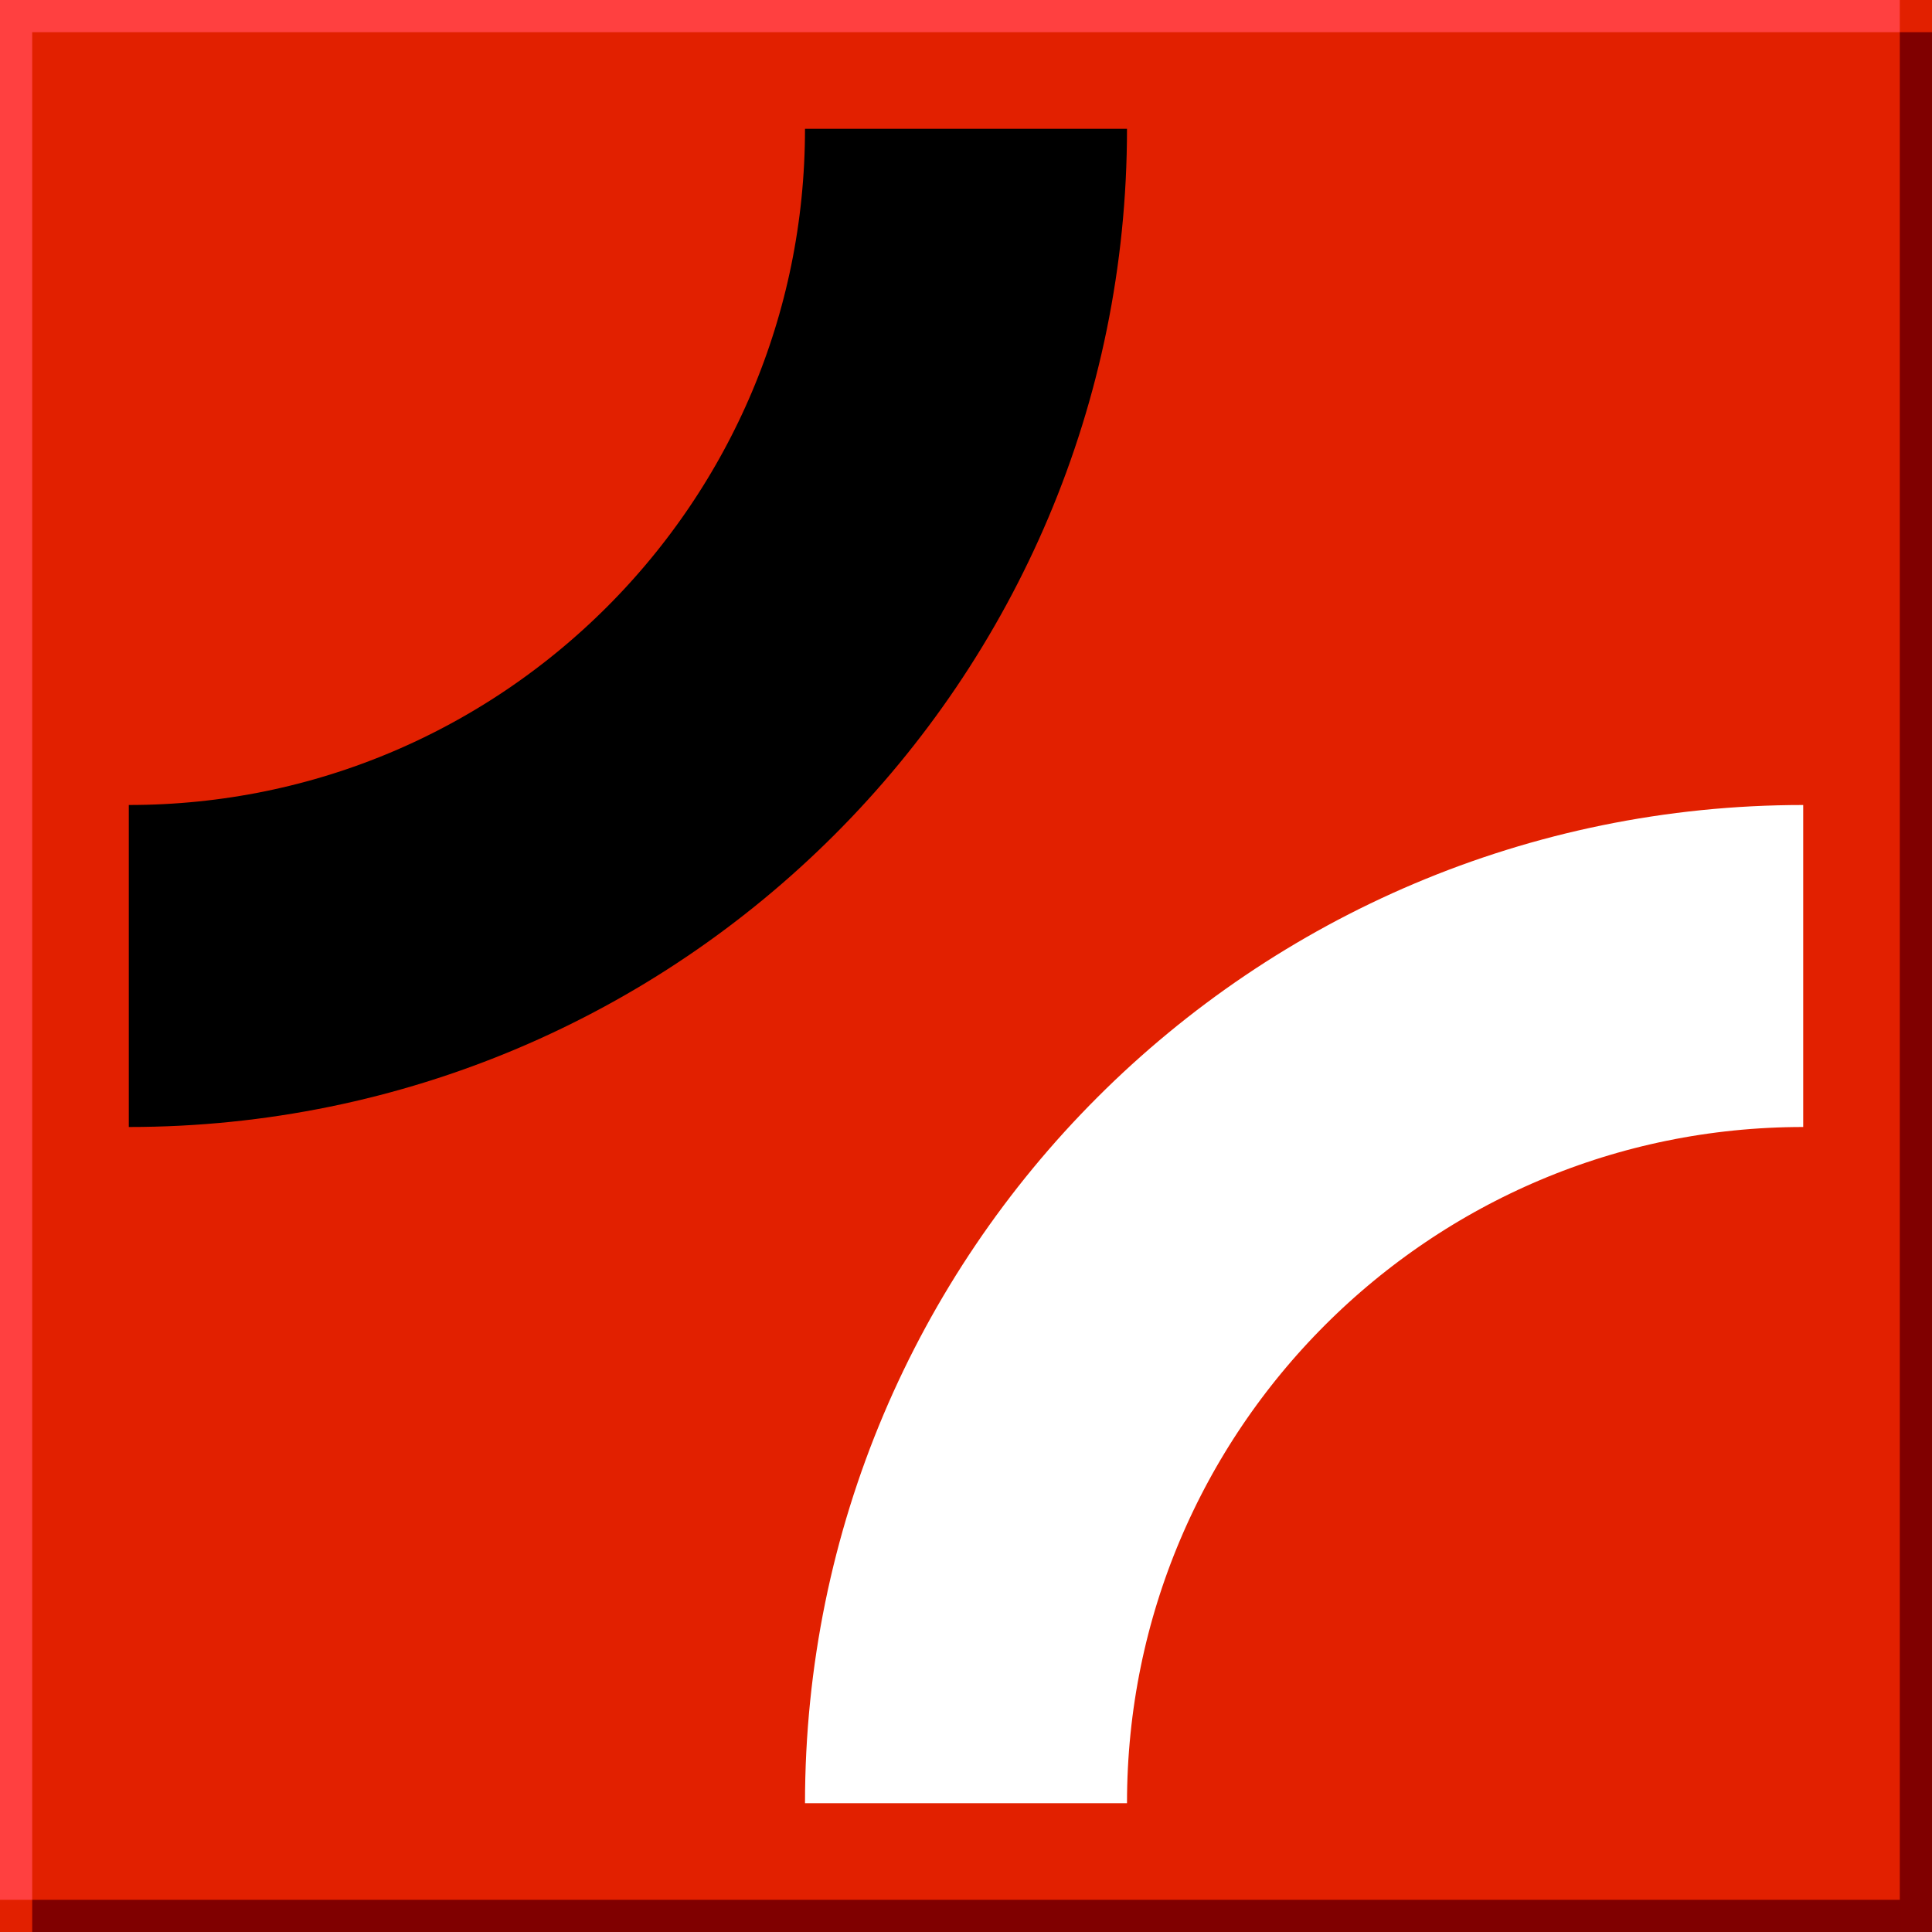
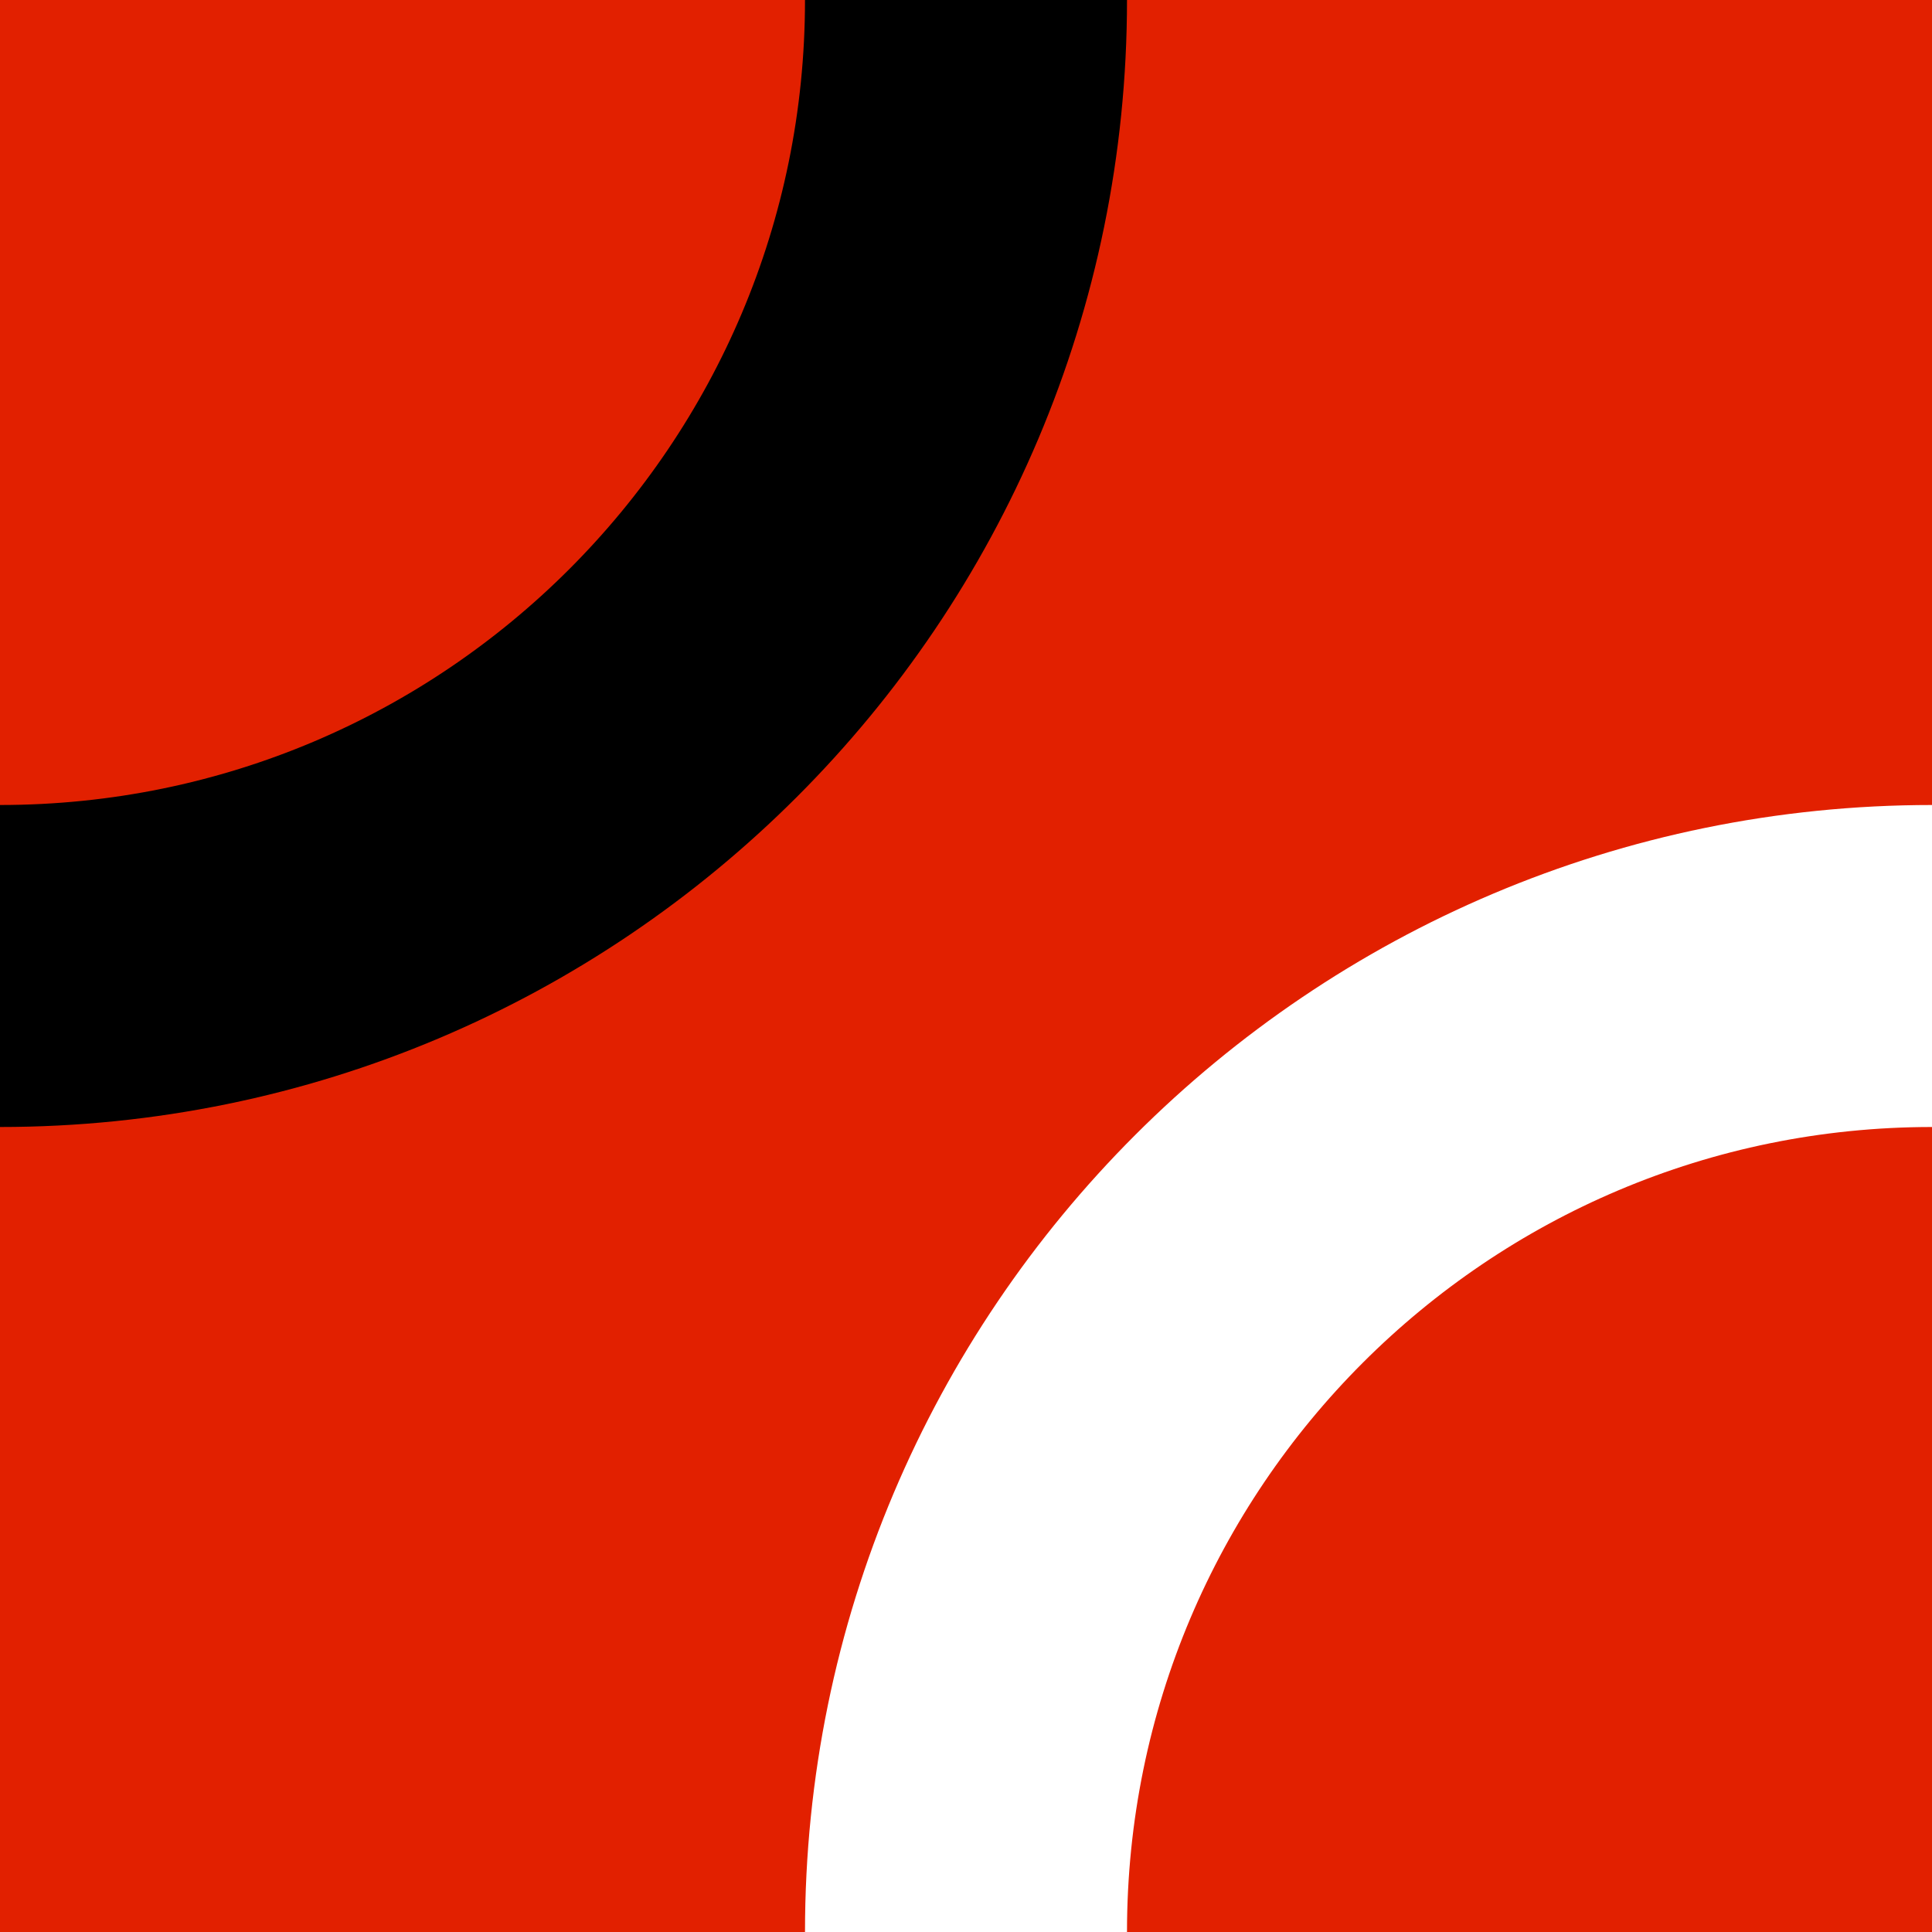
<svg xmlns="http://www.w3.org/2000/svg" viewBox="0 0 60 60">
  <rect width="60" height="60" fill="#E22000" />
-   <path d="M 56,30 A 26,26 0 0 0 30,56" fill="none" stroke="#FFFFFF" stroke-width="10" />
-   <path d="M 30,4 A 26,26 0 0 1 4,30" fill="none" stroke="#000000" stroke-width="10" />
-   <path d="M 0.5,59 L 0.5,0.5 L 59,0.5" fill="none" stroke="#FF4040" stroke-width="1" />
-   <path d="M 59.5,1 L 59.5,59.5 L 1,59.5" fill="none" stroke="#800000" stroke-width="1" />
+   <path d="M 60,30 A 30,30 0 0 0 30,60" fill="none" stroke="#FFFFFF" stroke-width="10" />
+   <path d="M 30,0 A 30,30 0 0 1 0,30" fill="none" stroke="#000000" stroke-width="10" />
</svg>
